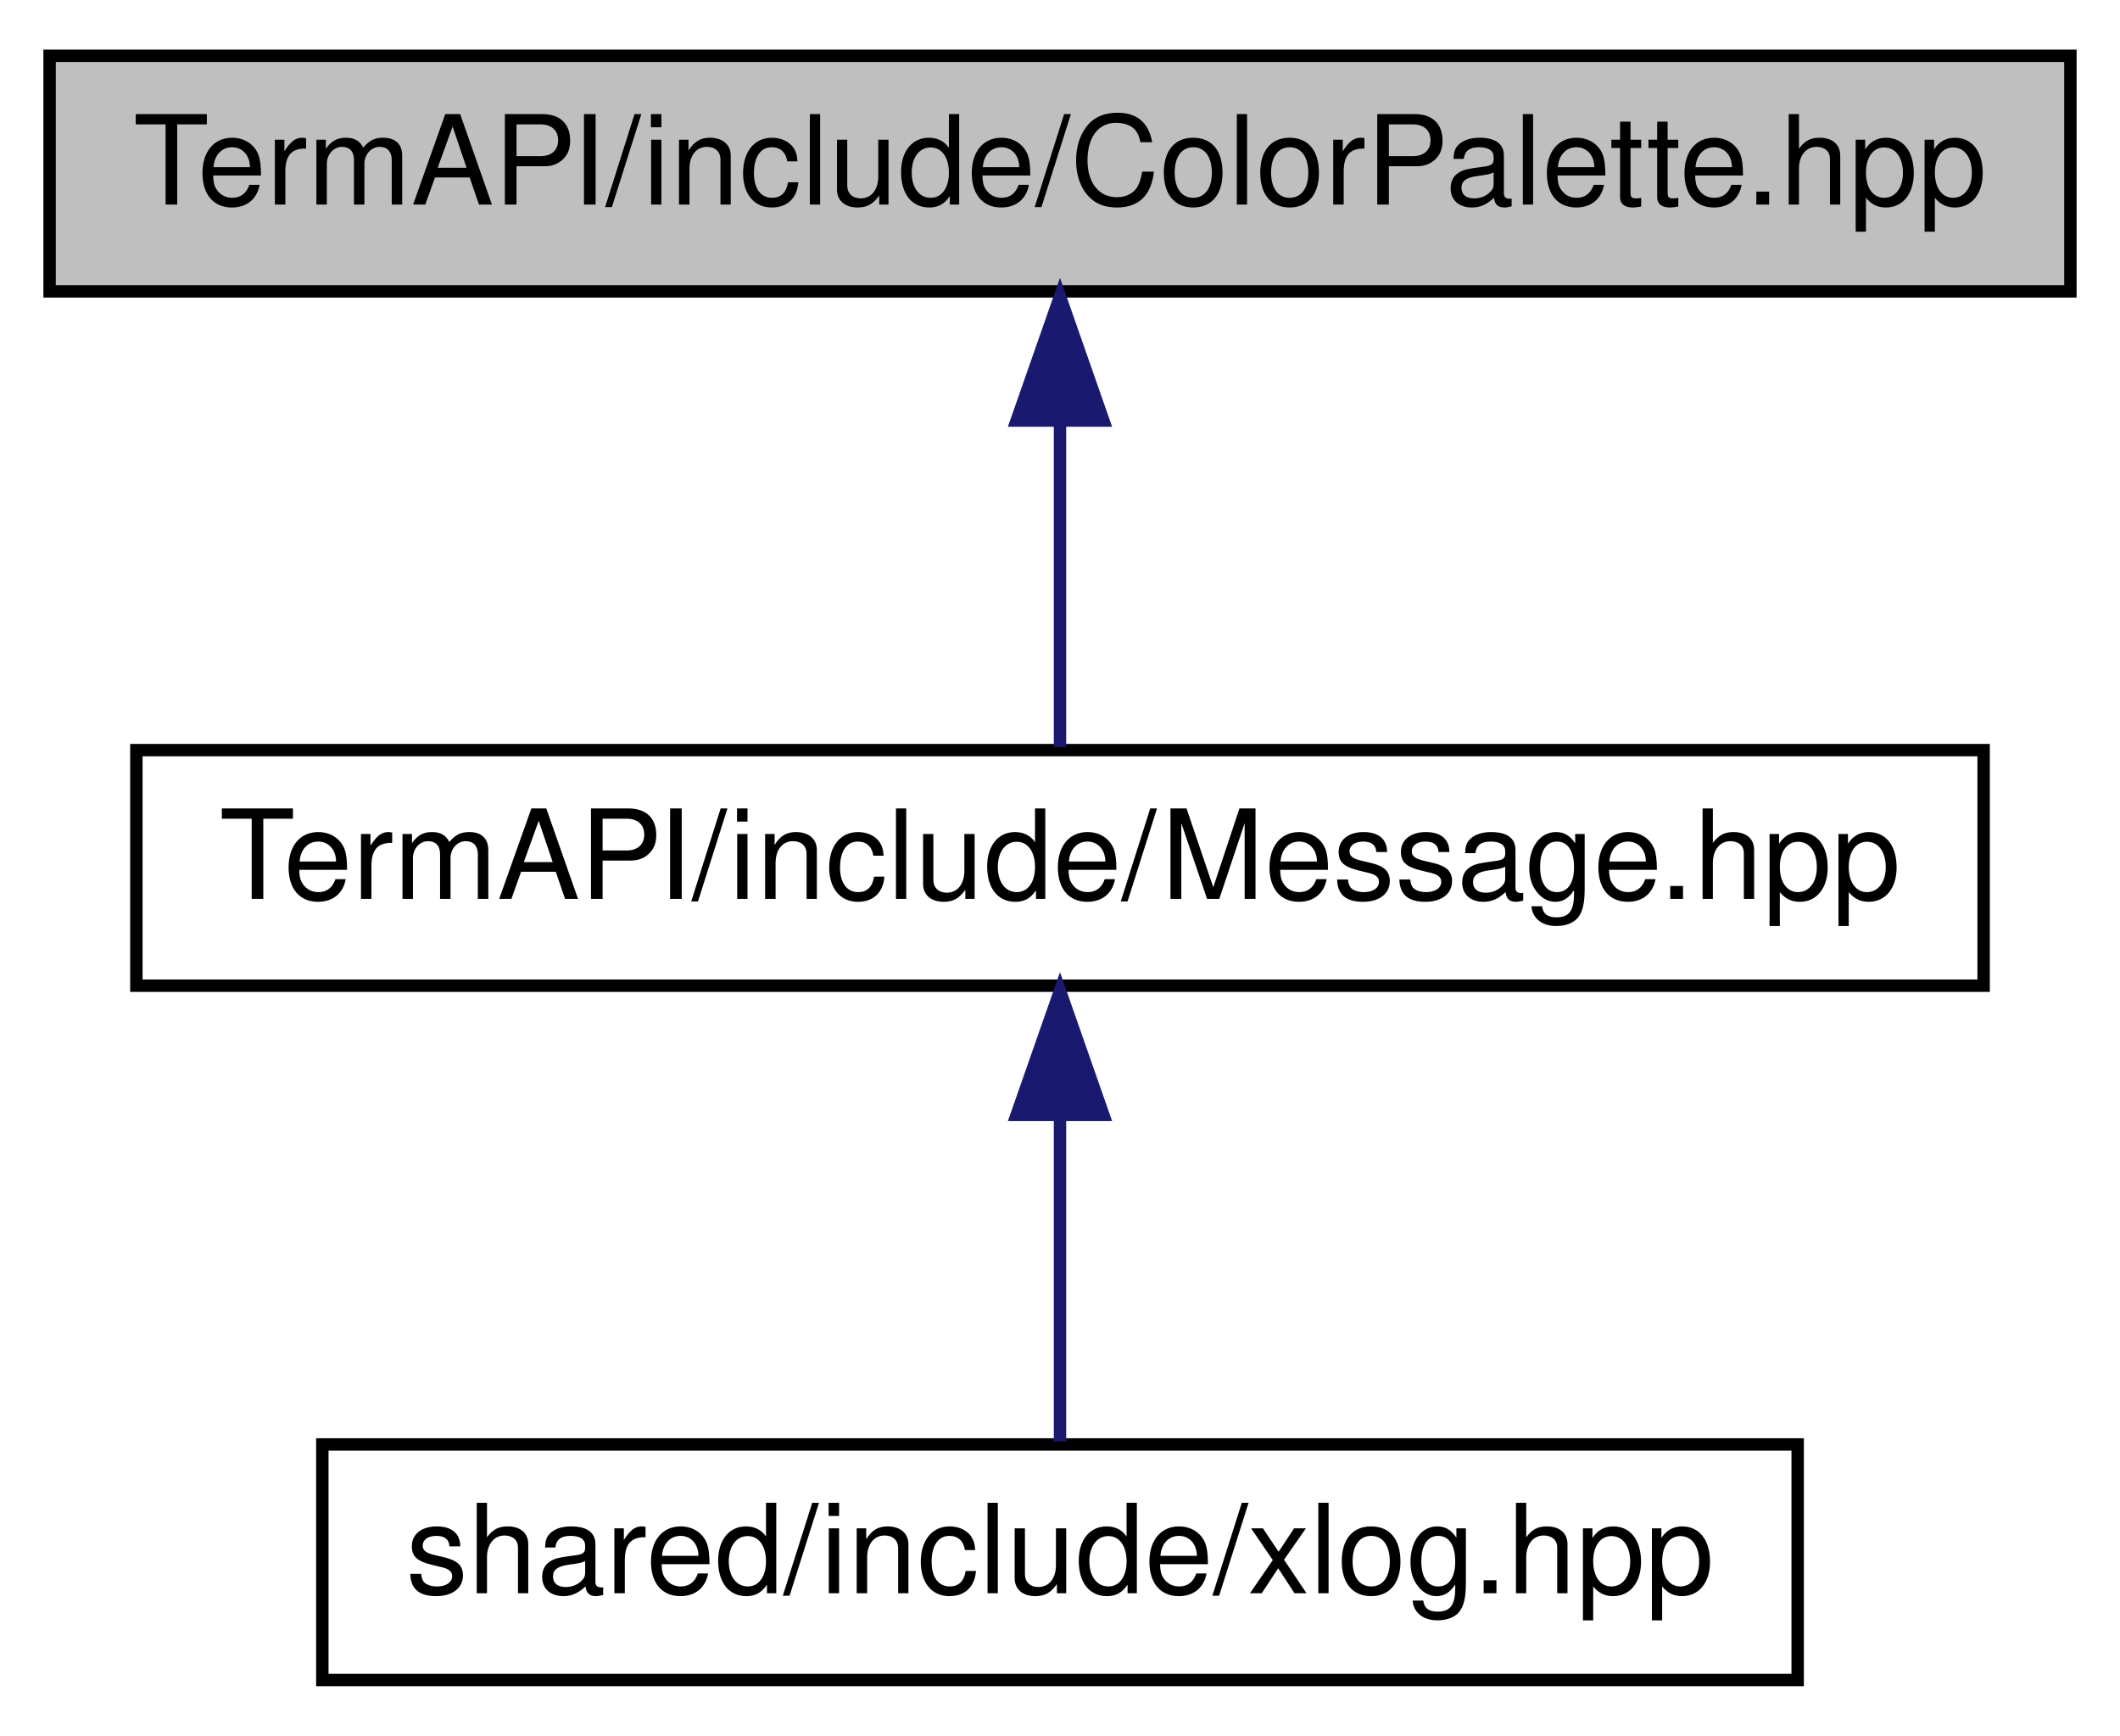
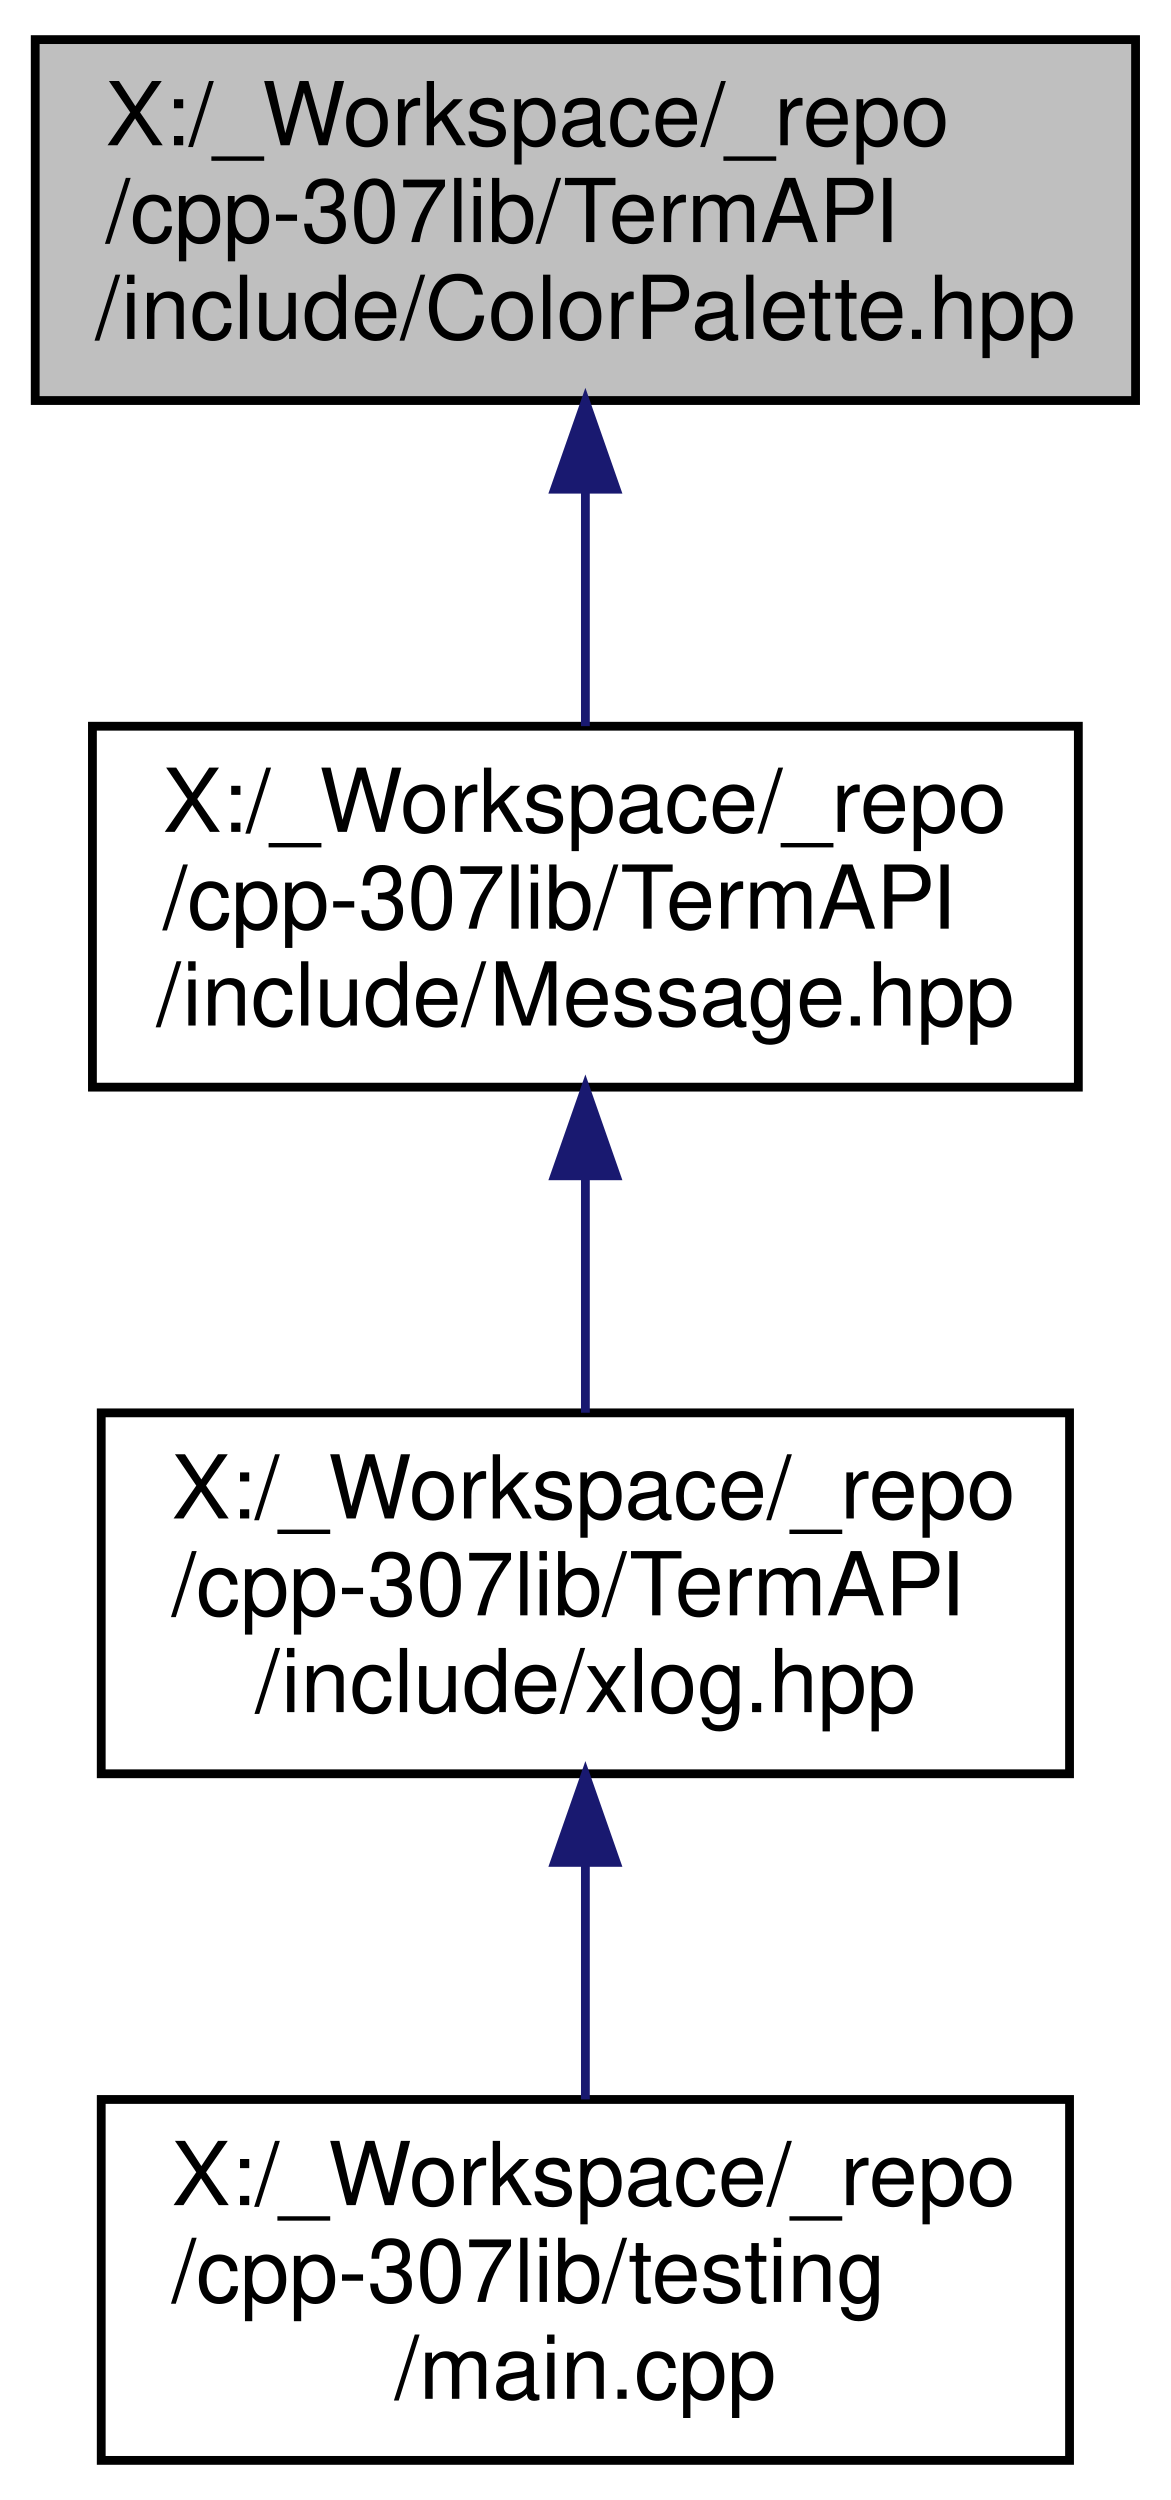
- <svg xmlns="http://www.w3.org/2000/svg" xmlns:xlink="http://www.w3.org/1999/xlink" width="171pt" height="140pt" viewBox="0.00 0.00 171.00 140.00">
-   <g id="graph0" class="graph" transform="scale(1 1) rotate(0) translate(4 136)">
+ <svg xmlns="http://www.w3.org/2000/svg" xmlns:xlink="http://www.w3.org/1999/xlink" width="133pt" height="284pt" viewBox="0.00 0.00 133.00 284.00">
+   <g id="graph0" class="graph" transform="scale(1 1) rotate(0) translate(4 280)">
    <g id="node1" class="node">
      <g id="a_node1">
        <a xlink:title="Contains the ColorPalette struct, which provides a convenient API for applying consistent colors thro...">
-           <polygon fill="#bfbfbf" stroke="black" points="0,-112.5 0,-131.5 163,-131.5 163,-112.5 0,-112.5" />
-           <text text-anchor="middle" x="81.5" y="-119.5" font-family="Helvetica,sans-Serif" font-size="10.00">TermAPI/include/ColorPalette.hpp</text>
+           <polygon fill="#bfbfbf" stroke="black" points="0,-234.5 0,-275.5 125,-275.5 125,-234.5 0,-234.5" />
+           <text text-anchor="start" x="8" y="-263.5" font-family="Helvetica,sans-Serif" font-size="10.00">X:/_Workspace/_repo</text>
+           <text text-anchor="start" x="8" y="-252.5" font-family="Helvetica,sans-Serif" font-size="10.00">/cpp-307lib/TermAPI</text>
+           <text text-anchor="middle" x="62.5" y="-241.5" font-family="Helvetica,sans-Serif" font-size="10.00">/include/ColorPalette.hpp</text>
        </a>
      </g>
    </g>
    <g id="node2" class="node">
      <g id="a_node2">
        <a xlink:href="_message_8hpp.html" target="_top" xlink:title=" ">
-           <polygon fill="none" stroke="black" points="7,-56.5 7,-75.5 156,-75.5 156,-56.5 7,-56.5" />
-           <text text-anchor="middle" x="81.5" y="-63.5" font-family="Helvetica,sans-Serif" font-size="10.00">TermAPI/include/Message.hpp</text>
+           <polygon fill="none" stroke="black" points="6.5,-156.5 6.5,-197.5 118.5,-197.5 118.5,-156.5 6.5,-156.5" />
+           <text text-anchor="start" x="14.5" y="-185.5" font-family="Helvetica,sans-Serif" font-size="10.00">X:/_Workspace/_repo</text>
+           <text text-anchor="start" x="14.5" y="-174.5" font-family="Helvetica,sans-Serif" font-size="10.00">/cpp-307lib/TermAPI</text>
+           <text text-anchor="middle" x="62.5" y="-163.5" font-family="Helvetica,sans-Serif" font-size="10.00">/include/Message.hpp</text>
        </a>
      </g>
    </g>
    <g id="edge1" class="edge">
-       <path fill="none" stroke="midnightblue" d="M81.5,-101.8C81.5,-92.91 81.5,-82.78 81.5,-75.75" />
-       <polygon fill="midnightblue" stroke="midnightblue" points="78,-102.08 81.5,-112.08 85,-102.08 78,-102.08" />
+       <path fill="none" stroke="midnightblue" d="M62.5,-224.3C62.5,-215.3 62.5,-205.65 62.5,-197.51" />
+       <polygon fill="midnightblue" stroke="midnightblue" points="59,-224.43 62.5,-234.43 66,-224.43 59,-224.43" />
    </g>
    <g id="node3" class="node">
      <g id="a_node3">
-         <a xlink:href="xlog_8hpp.html" target="_top" xlink:title="Contains the xlog namespace, a framework for implementing debug logs into programs.">
-           <polygon fill="none" stroke="black" points="22,-0.5 22,-19.5 141,-19.5 141,-0.5 22,-0.5" />
-           <text text-anchor="middle" x="81.5" y="-7.5" font-family="Helvetica,sans-Serif" font-size="10.00">shared/include/xlog.hpp</text>
+         <a xlink:href="xlog_8hpp.html" target="_top" xlink:title="Contains the xlog _(eXtensible LOG)_ namespace, a framework for implementing console logs into C++ pr...">
+           <polygon fill="none" stroke="black" points="7.5,-78.5 7.5,-119.5 117.5,-119.5 117.5,-78.5 7.5,-78.5" />
+           <text text-anchor="start" x="15.5" y="-107.5" font-family="Helvetica,sans-Serif" font-size="10.00">X:/_Workspace/_repo</text>
+           <text text-anchor="start" x="15.5" y="-96.5" font-family="Helvetica,sans-Serif" font-size="10.00">/cpp-307lib/TermAPI</text>
+           <text text-anchor="middle" x="62.5" y="-85.5" font-family="Helvetica,sans-Serif" font-size="10.00">/include/xlog.hpp</text>
        </a>
      </g>
    </g>
    <g id="edge2" class="edge">
-       <path fill="none" stroke="midnightblue" d="M81.5,-45.8C81.5,-36.91 81.5,-26.78 81.5,-19.75" />
-       <polygon fill="midnightblue" stroke="midnightblue" points="78,-46.08 81.5,-56.08 85,-46.08 78,-46.08" />
+       <path fill="none" stroke="midnightblue" d="M62.5,-146.3C62.5,-137.3 62.5,-127.65 62.5,-119.51" />
+       <polygon fill="midnightblue" stroke="midnightblue" points="59,-146.43 62.5,-156.43 66,-146.43 59,-146.43" />
+     </g>
+     <g id="node4" class="node">
+       <g id="a_node4">
+         <a xlink:href="main_8cpp.html" target="_top" xlink:title=" ">
+           <polygon fill="none" stroke="black" points="7.5,-0.5 7.5,-41.5 117.5,-41.5 117.5,-0.5 7.5,-0.5" />
+           <text text-anchor="start" x="15.5" y="-29.5" font-family="Helvetica,sans-Serif" font-size="10.00">X:/_Workspace/_repo</text>
+           <text text-anchor="start" x="15.5" y="-18.5" font-family="Helvetica,sans-Serif" font-size="10.00">/cpp-307lib/testing</text>
+           <text text-anchor="middle" x="62.5" y="-7.5" font-family="Helvetica,sans-Serif" font-size="10.00">/main.cpp</text>
+         </a>
+       </g>
+     </g>
+     <g id="edge3" class="edge">
+       <path fill="none" stroke="midnightblue" d="M62.5,-68.3C62.5,-59.3 62.5,-49.65 62.5,-41.51" />
+       <polygon fill="midnightblue" stroke="midnightblue" points="59,-68.43 62.5,-78.43 66,-68.43 59,-68.43" />
    </g>
  </g>
</svg>
